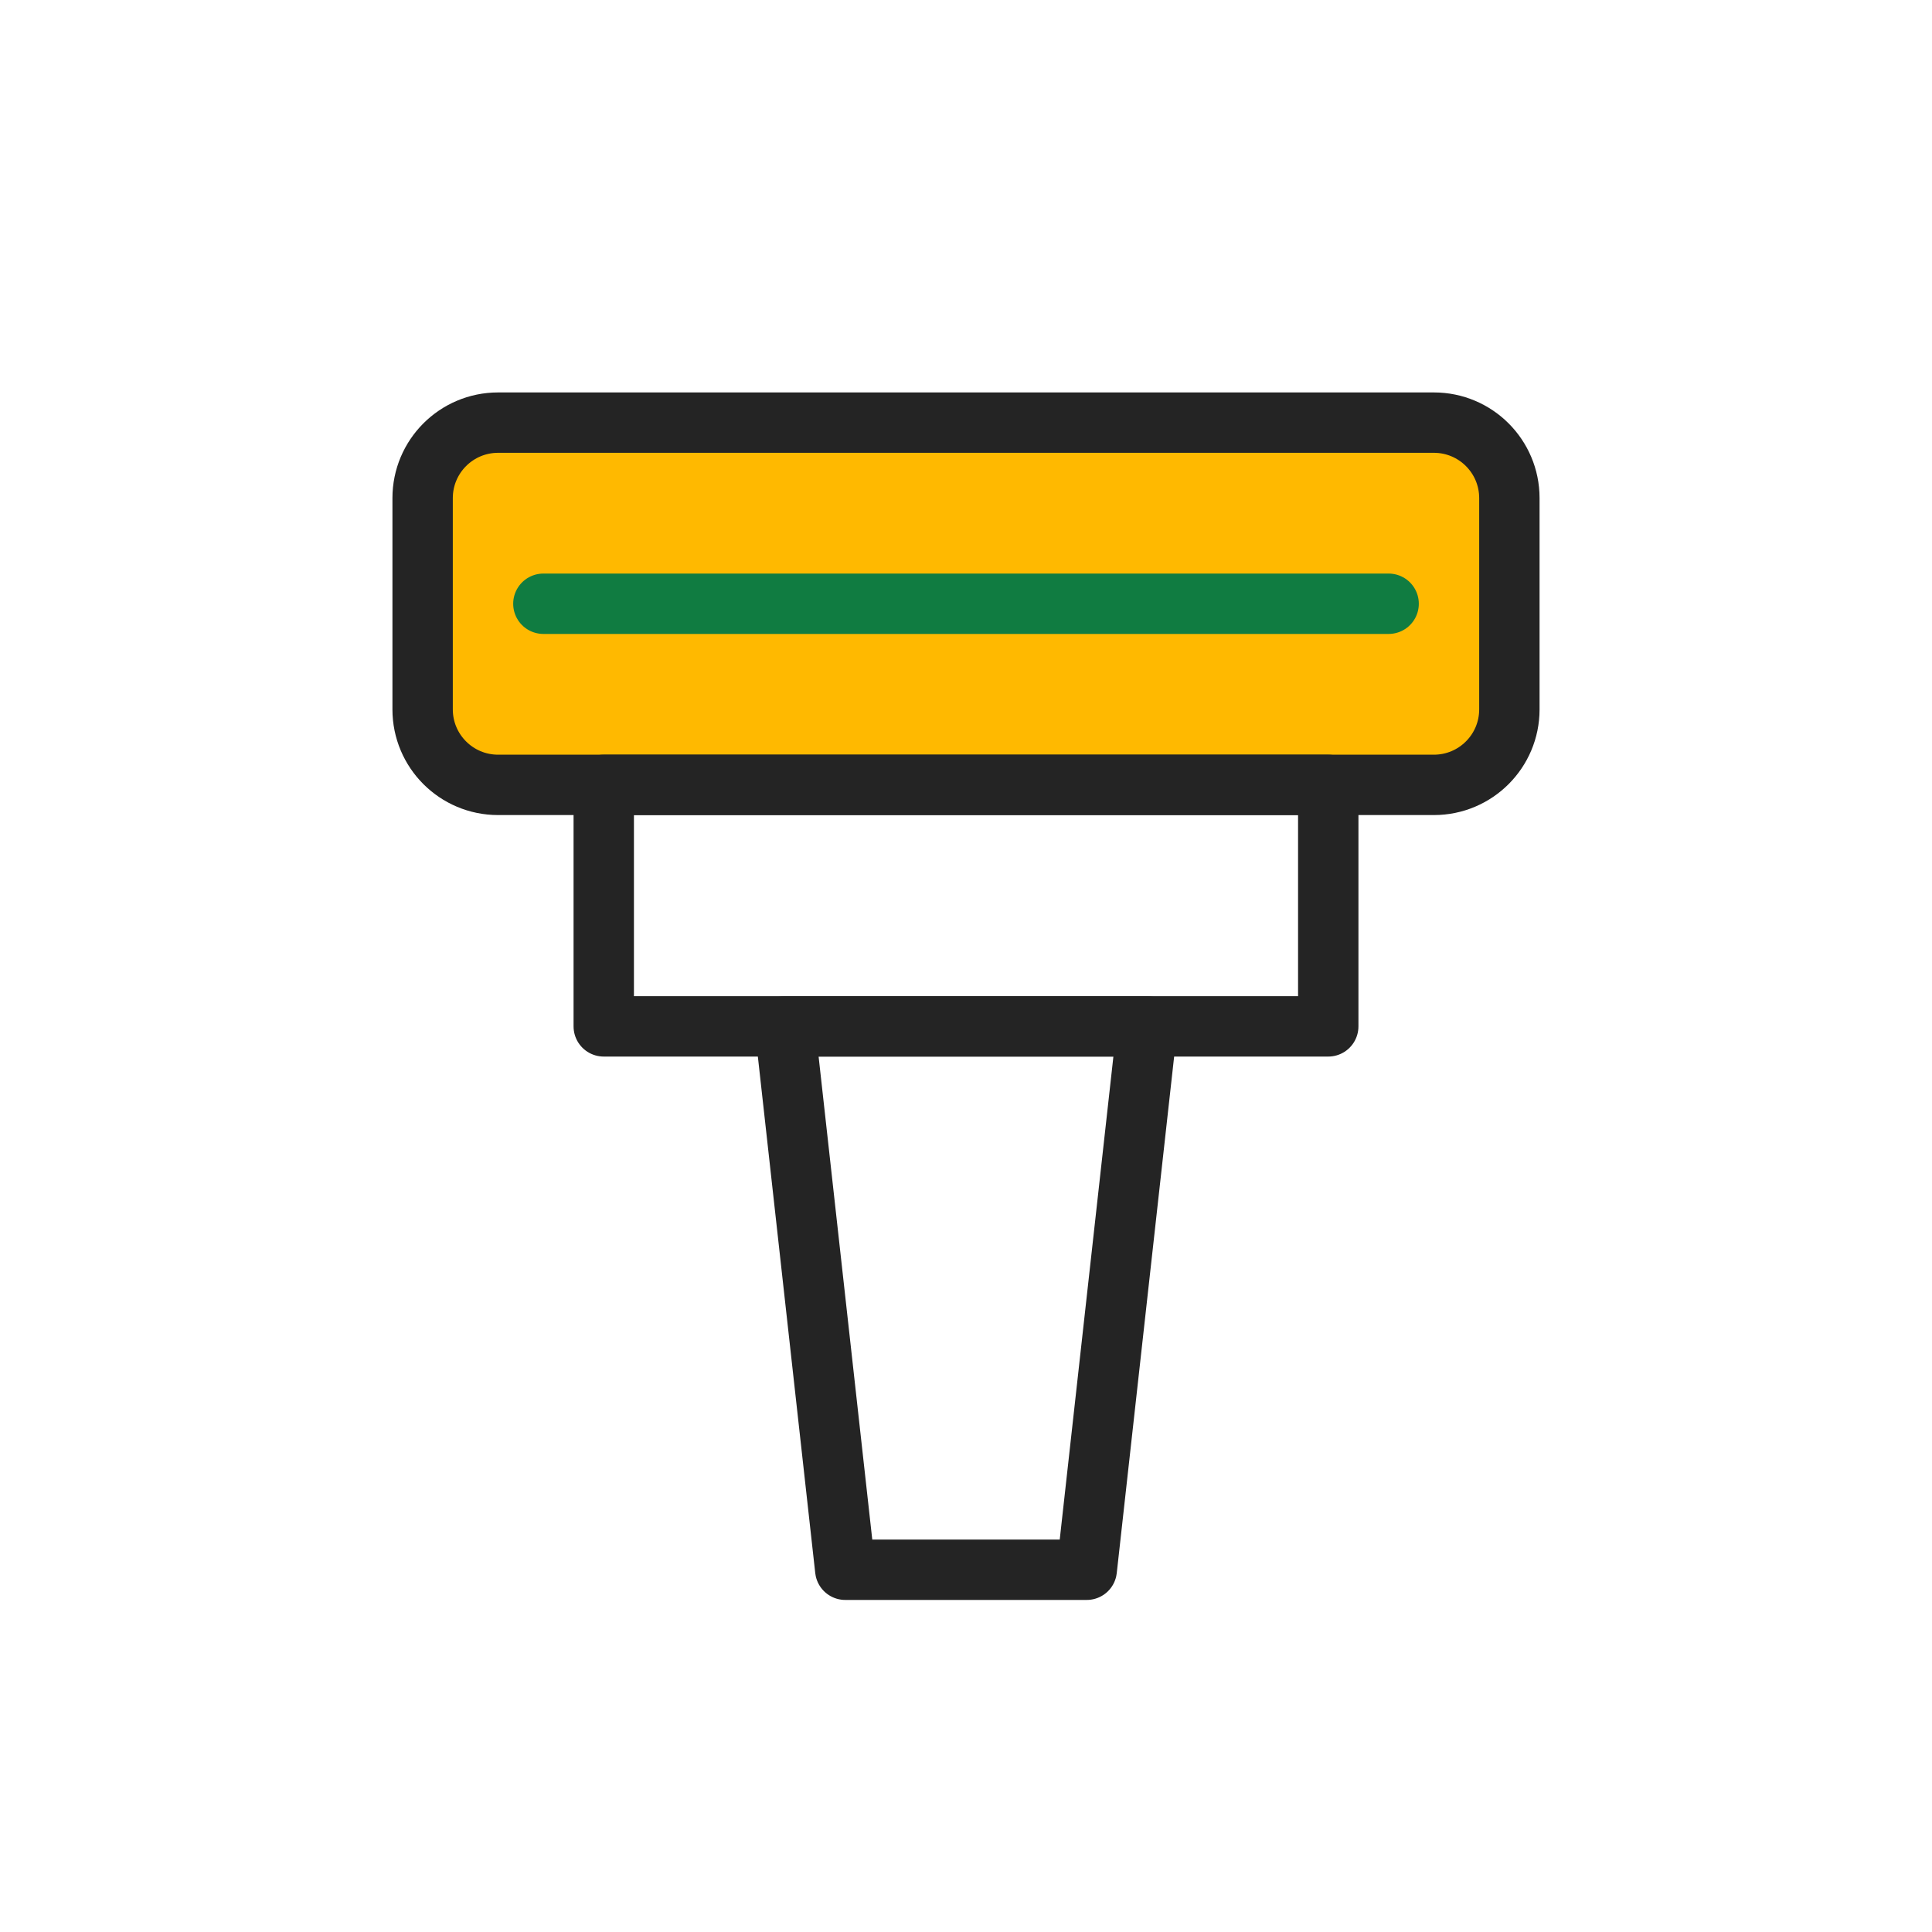
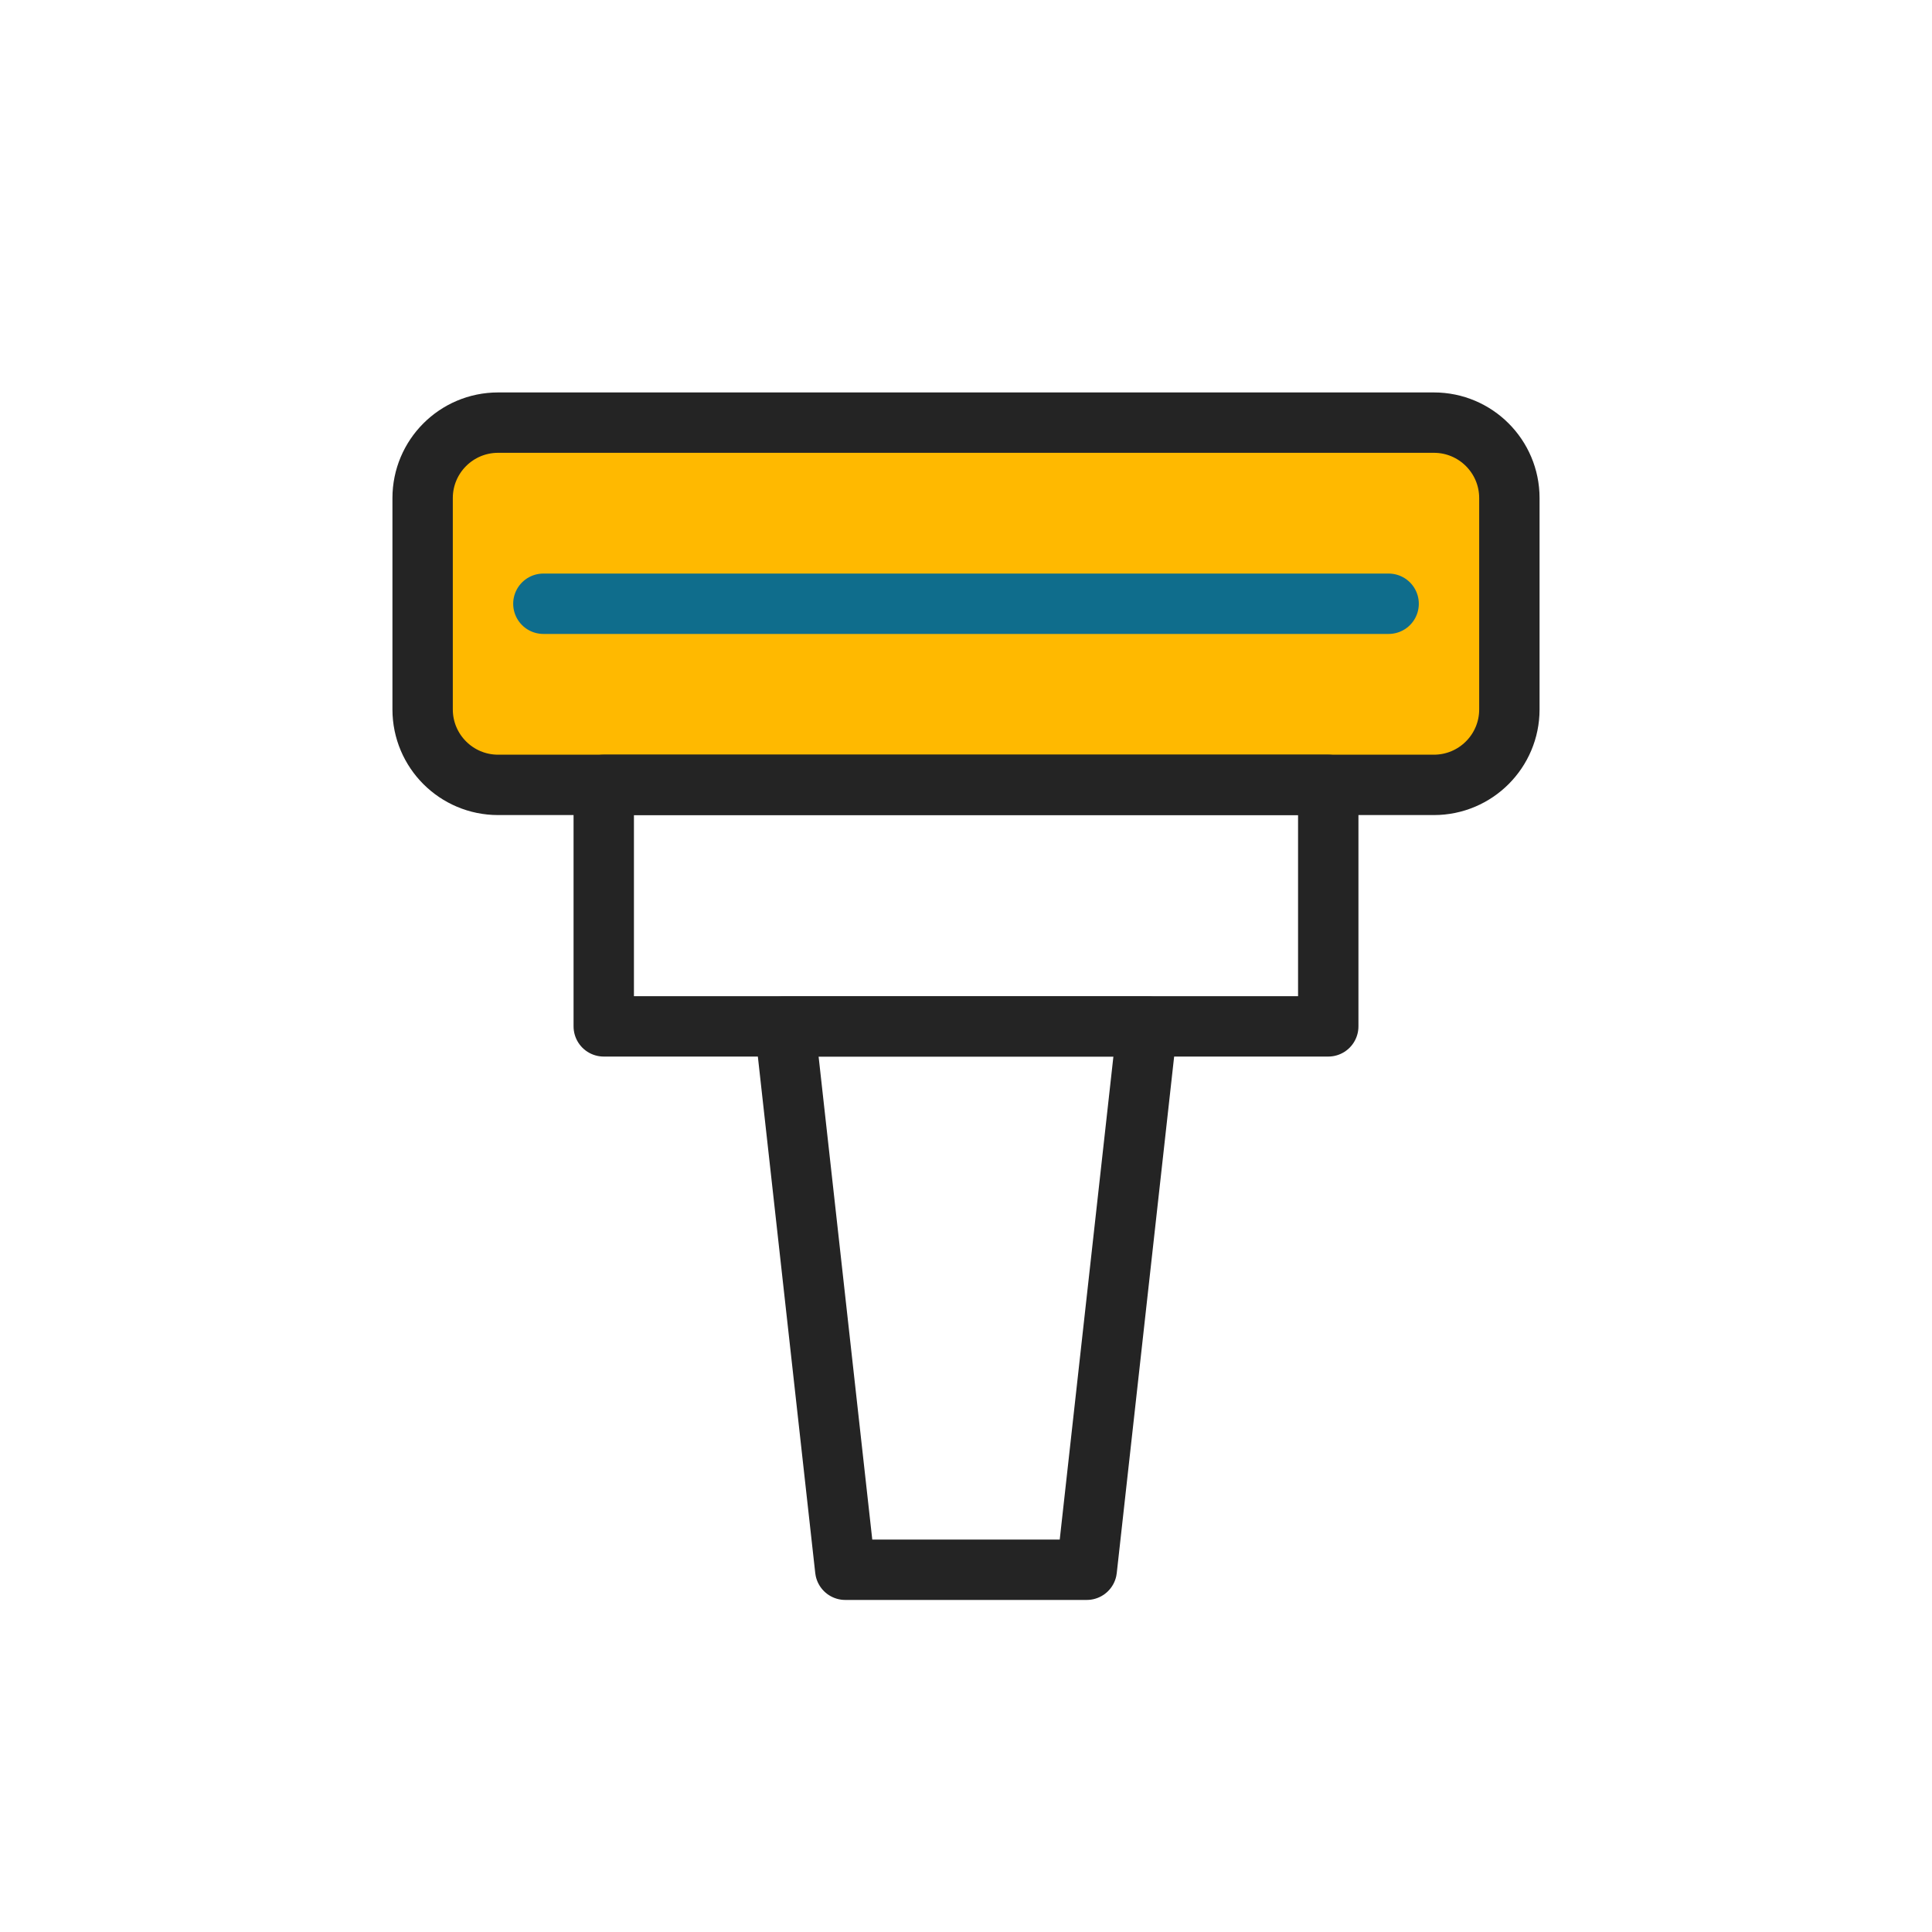
<svg xmlns="http://www.w3.org/2000/svg" width="32" height="32" viewBox="0 0 32 32" role="img" aria-label="Format Painter">
  <rect width="32" height="32" fill="none" />
  <rect fill="#ffb900" stroke="#242424" stroke-width="1.0" stroke-linecap="round" stroke-linejoin="round" x="7" y="7" width="18" height="6" rx="1.25" />
-   <path fill="none" stroke="#107c41" stroke-width="1.0" stroke-linecap="round" d="M9 10h14" />
+   <path fill="none" stroke="#0F6D8C" stroke-width="1.0" stroke-linecap="round" d="M9 10h14" />
  <rect fill="none" stroke="#242424" stroke-width="1.0" stroke-linecap="round" stroke-linejoin="round" x="10" y="13" width="12" height="4" />
  <path fill="none" stroke="#242424" stroke-width="1.0" stroke-linecap="round" stroke-linejoin="round" d="M13 17h6l-1 9h-4z" />
</svg>
